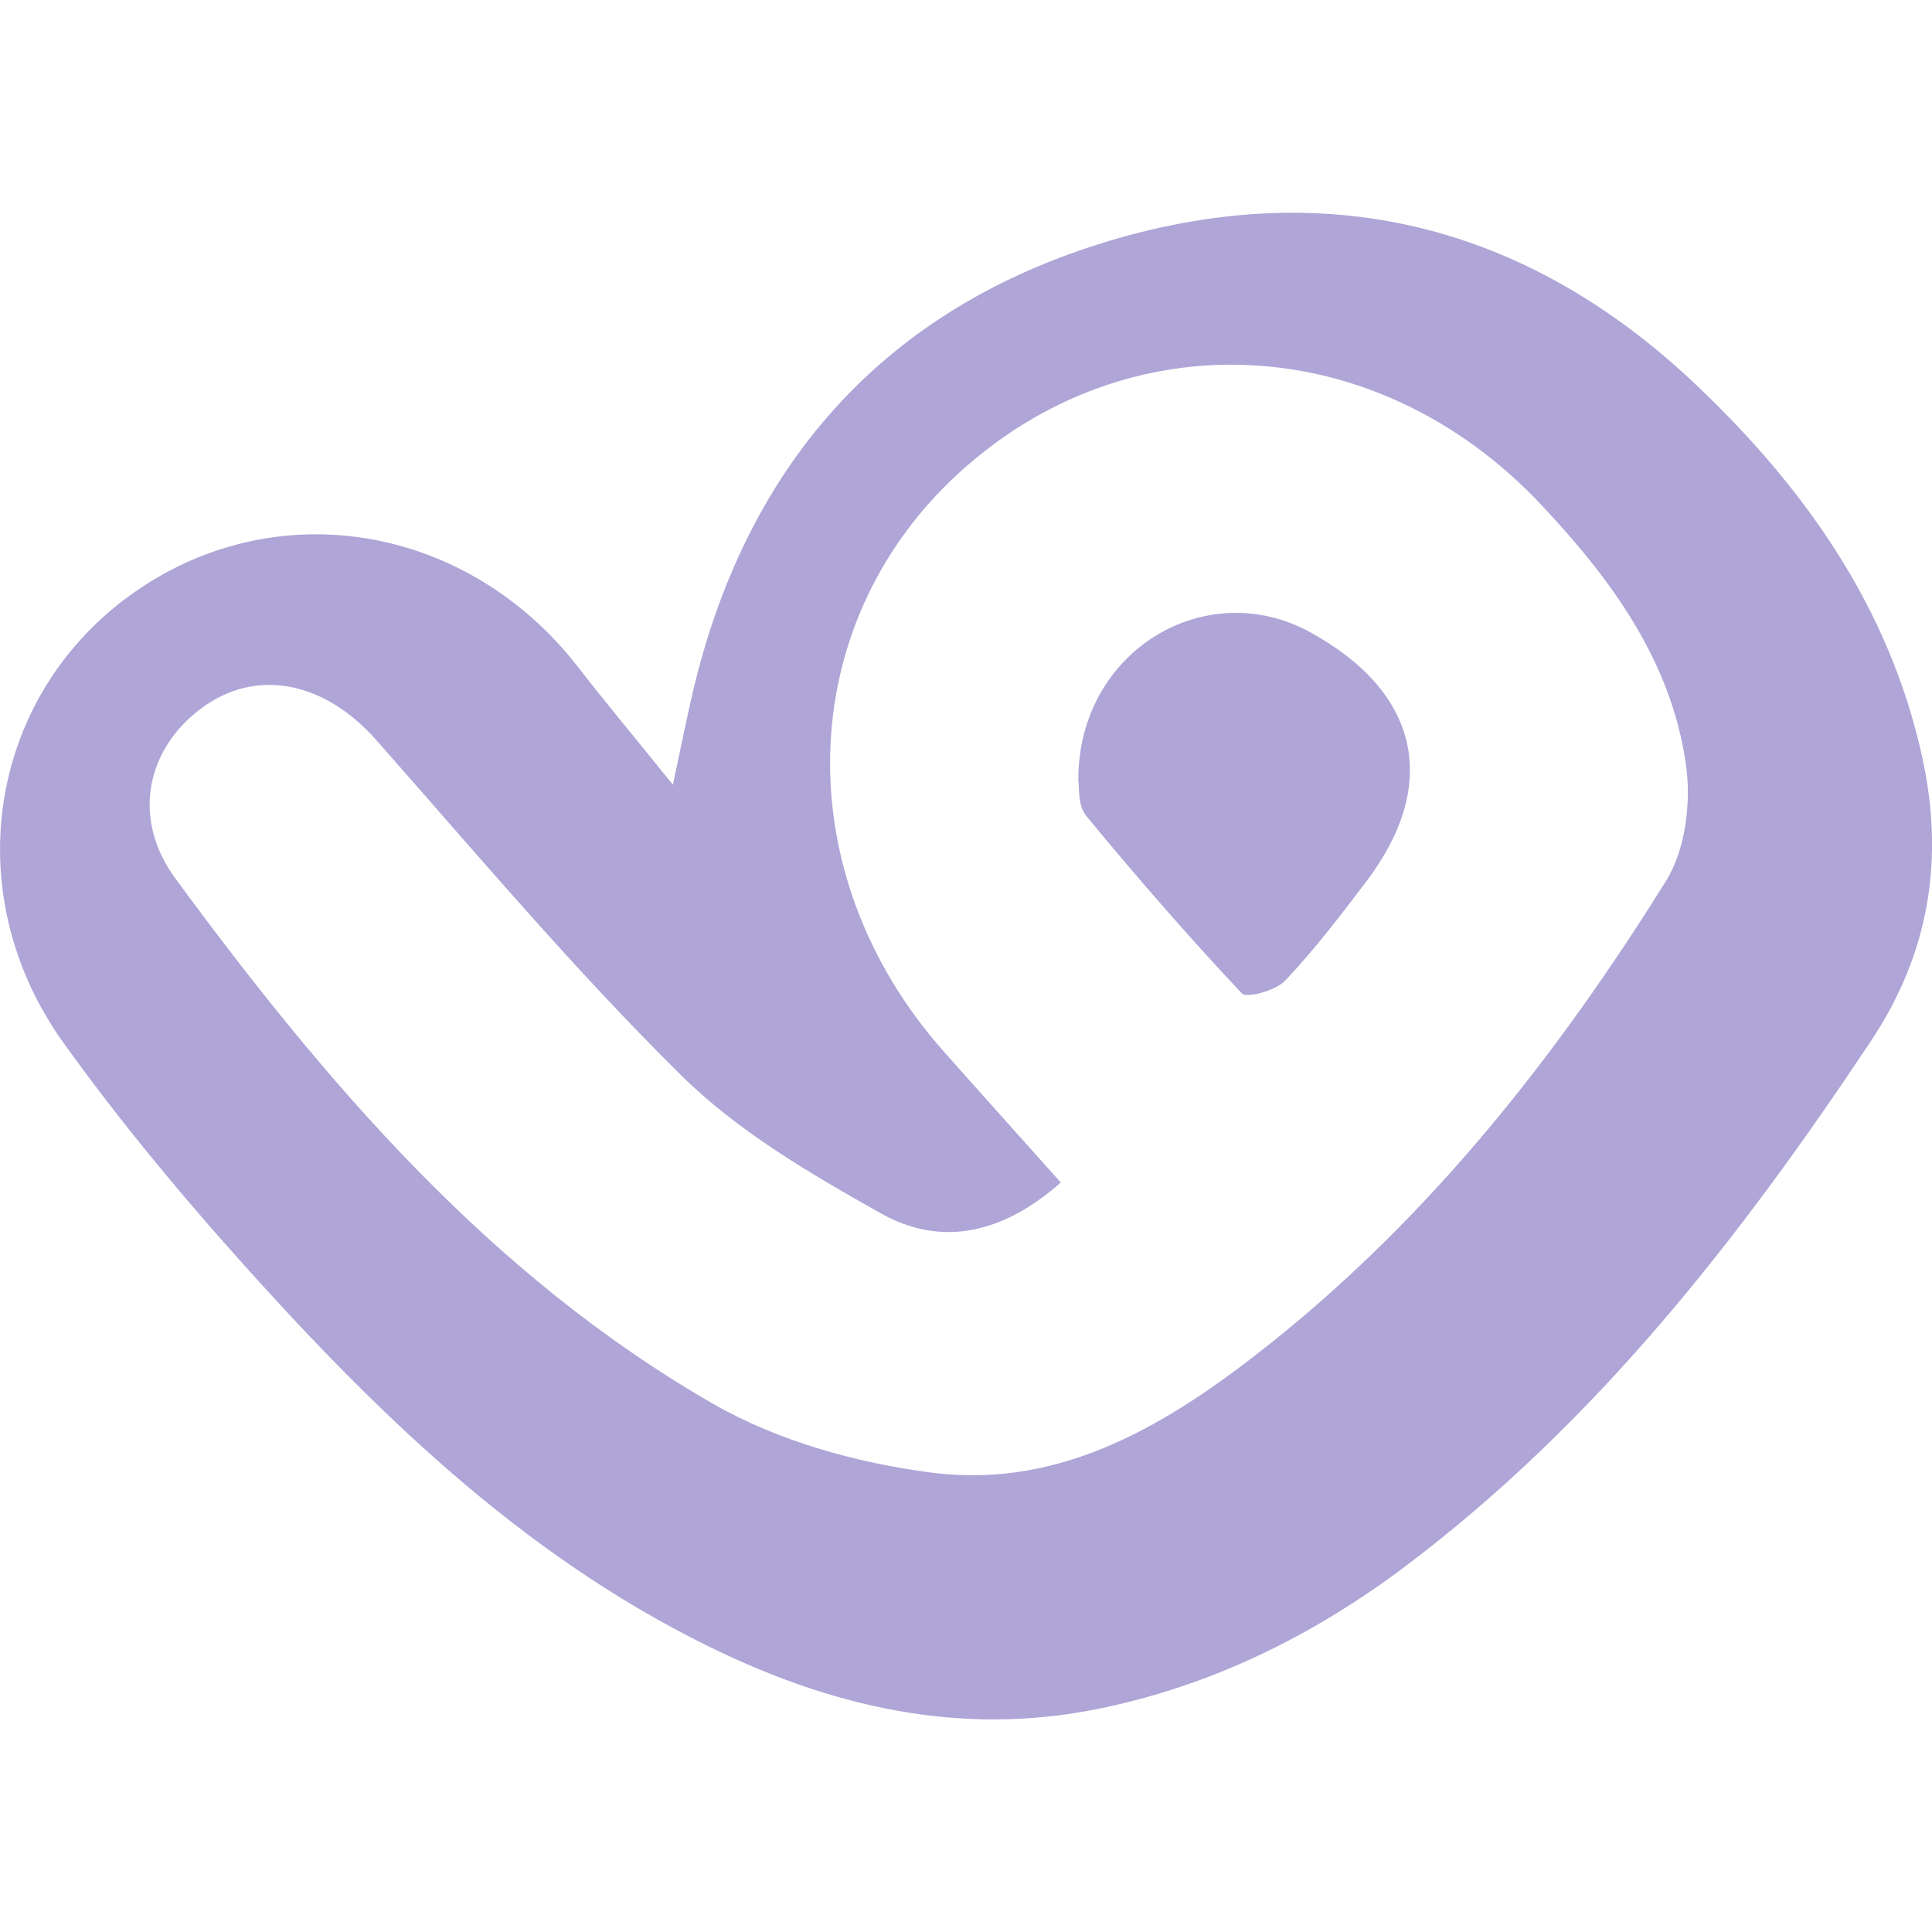
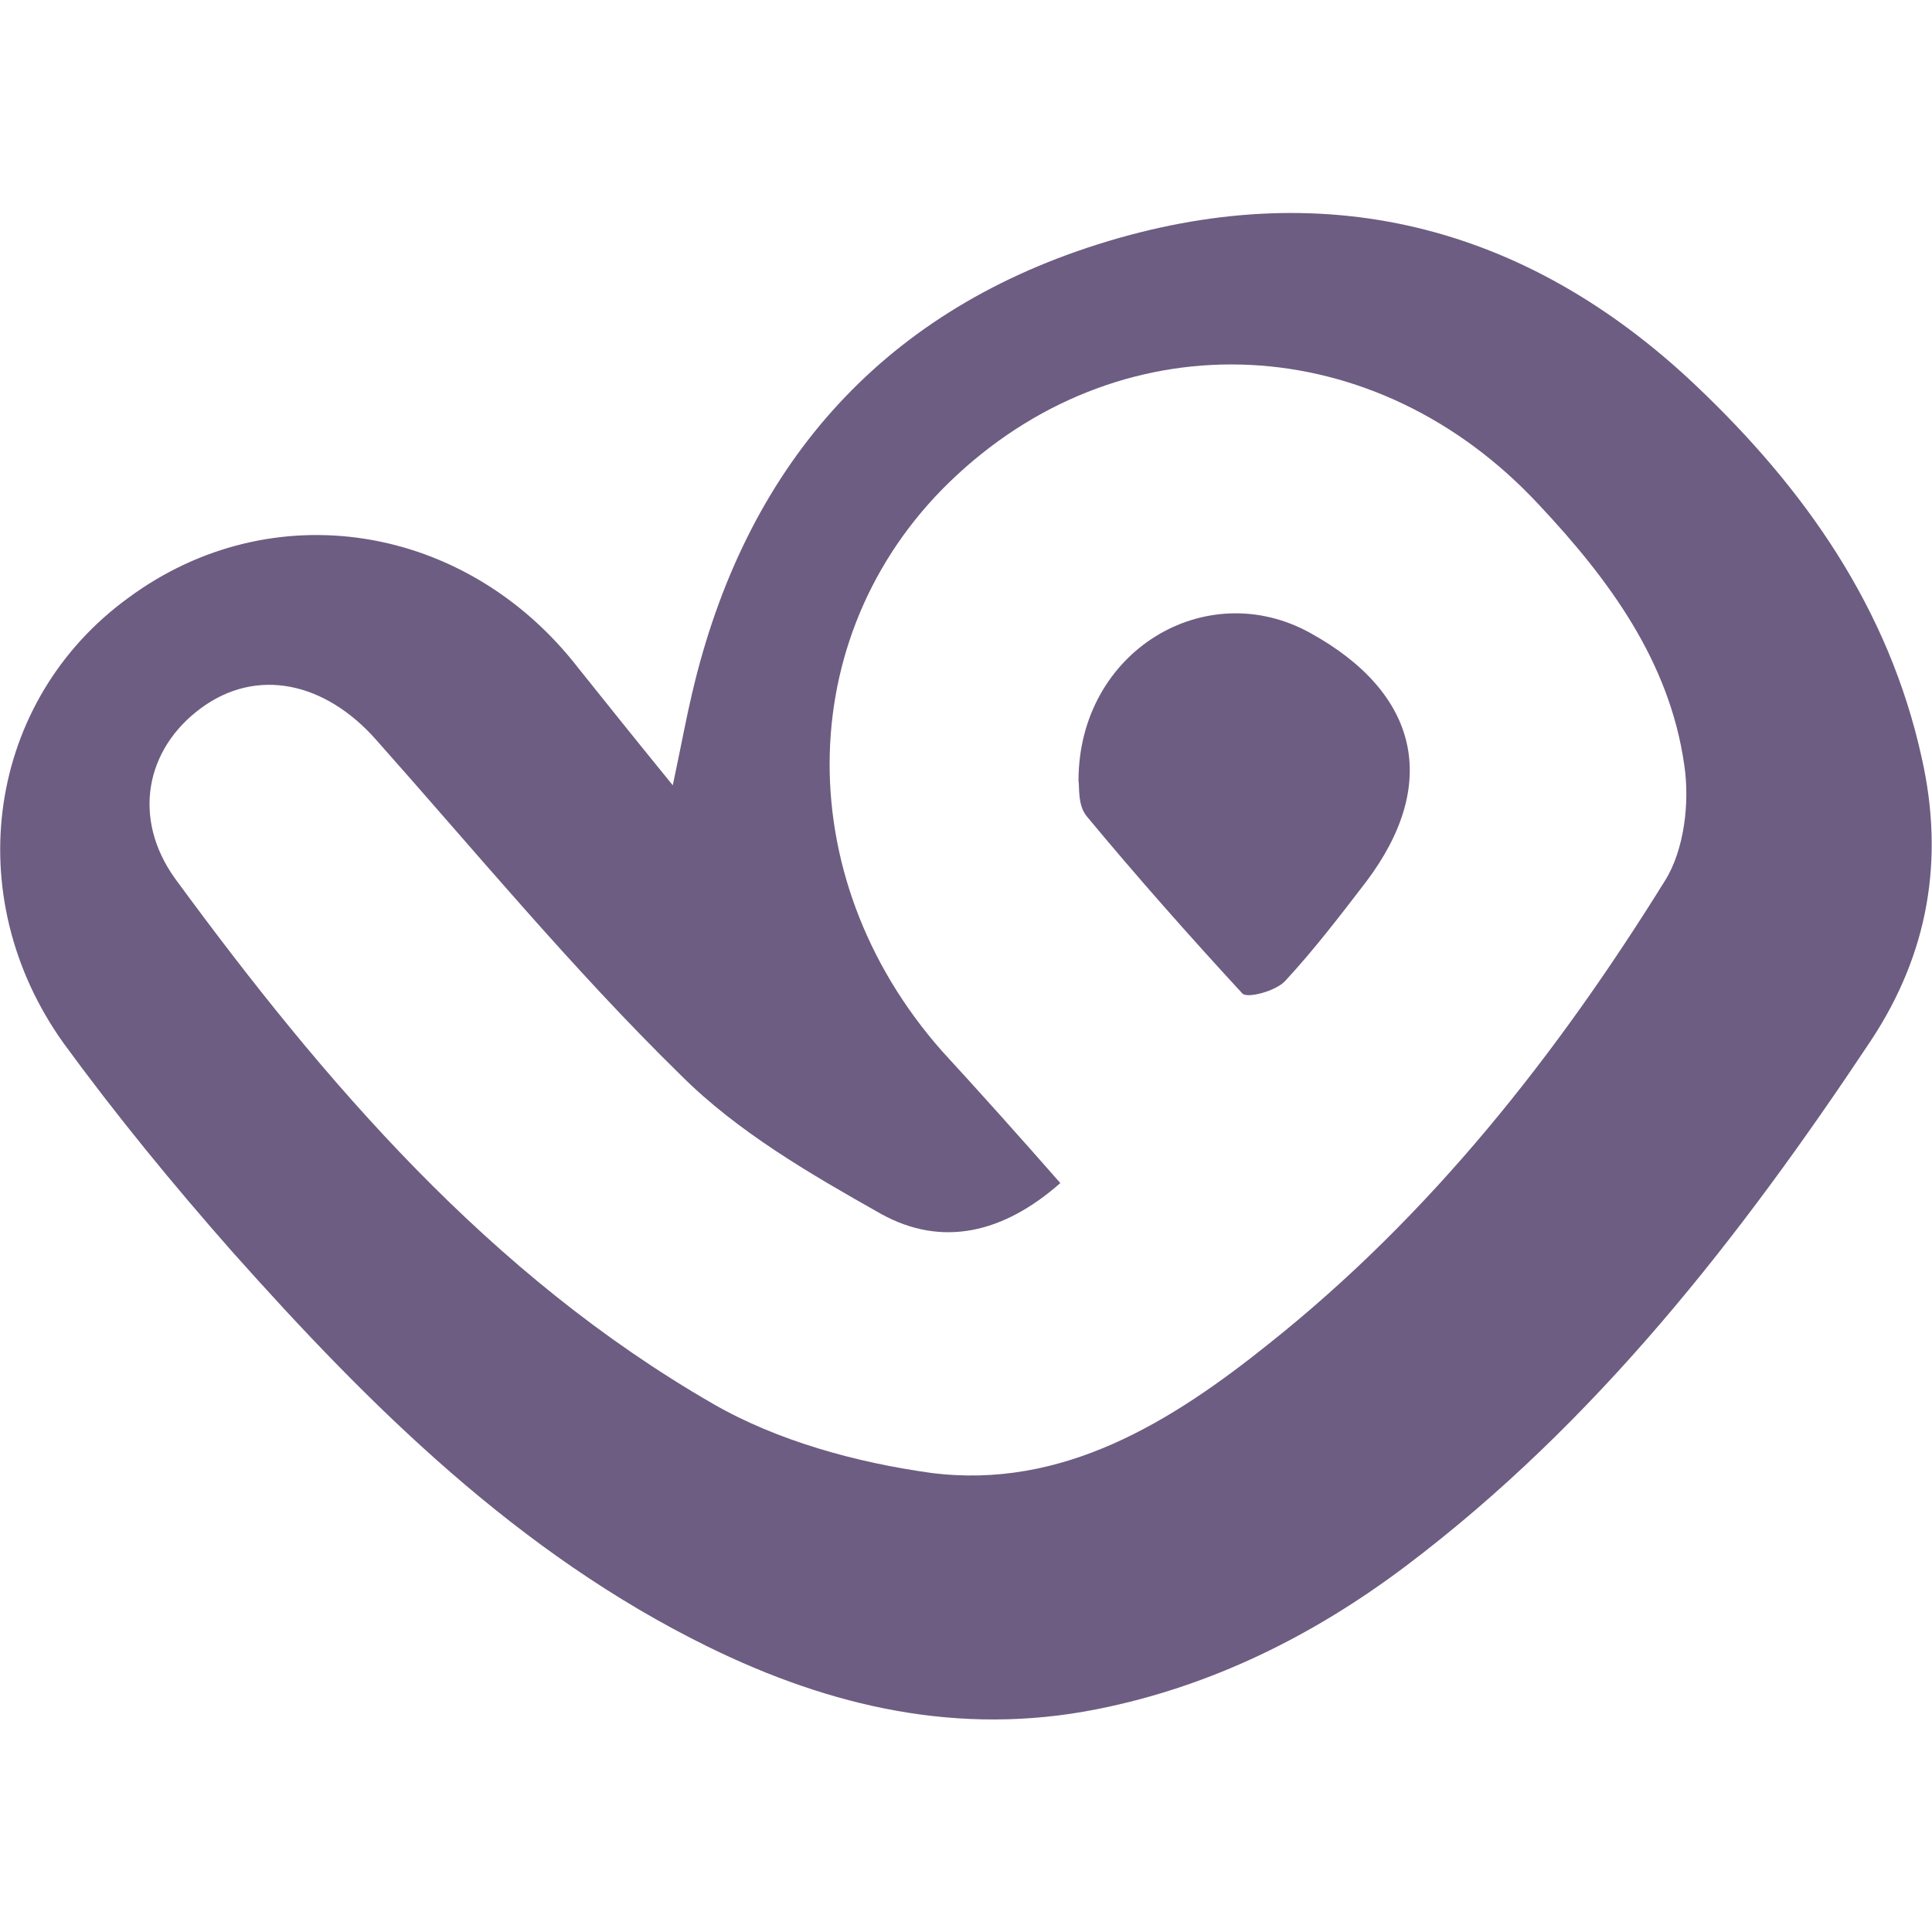
<svg xmlns="http://www.w3.org/2000/svg" version="1.1" id="Capa_1" x="0px" y="0px" viewBox="0 0 170 170" style="enable-background:new 0 0 170 170;" xml:space="preserve">
  <style type="text/css">
- 	.st0{fill:#AFA5D7;}
+ 	.st0{fill:#6D5D82;}
</style>
  <g>
-     <path class="st0" d="M59.21,69.05c0.82-3.83,1.24-5.98,1.74-8.1c4.63-19.73,16.44-33.37,35.7-39.46   c19.64-6.21,37.52-1.93,52.58,12.36c9.57,9.08,17.02,19.58,19.91,32.78c1.96,8.95,0.64,17.22-4.5,24.95   c-11.5,17.3-24.16,33.55-40.9,46.18c-8.14,6.14-17.12,10.59-27.19,12.62c-12.1,2.44-23.41-0.2-34.24-5.53   c-16.74-8.24-29.74-21.06-41.94-34.77c-5.21-5.86-10.22-11.96-14.79-18.33c-9.31-12.99-6.66-30.15,5.69-39.24   c12.6-9.27,29.73-6.56,39.63,6.23C53.26,61.78,55.74,64.75,59.21,69.05z M93.34,104.05c-5.02,4.44-10.43,5.74-15.8,2.73   c-6.2-3.48-12.59-7.21-17.59-12.15C50.49,85.29,41.9,75.08,33.1,65.11c-4.54-5.14-10.55-6.39-15.39-2.78   c-4.85,3.61-6.15,9.71-2.27,14.98c13.22,17.98,27.67,34.92,47.3,46.21c5.72,3.29,12.65,5.21,19.24,6.06   c11.64,1.49,21.15-4.48,29.83-11.39c14.18-11.31,25.28-25.41,34.8-40.7c1.71-2.74,2.21-6.91,1.74-10.21   c-1.29-9.13-6.59-16.34-12.77-22.9c-14.45-15.34-36.4-16.44-51.35-2.63c-14.42,13.33-14.97,35.17-1.26,50.69   C86.34,96.24,89.74,100.02,93.34,104.05z" />
-     <path class="st0" d="M94.88,68.67c-0.03-11.41,11.23-18.1,20.44-13.02c9.57,5.27,11.4,13.34,4.9,21.92c-2.27,2.99-4.56,6-7.14,8.72   c-0.82,0.87-3.38,1.58-3.82,1.11c-4.74-5.05-9.29-10.28-13.7-15.63C94.81,70.84,94.98,69.15,94.88,68.67z" />
+     <path class="st0" d="M59.2,69.1c0.8-3.8,1.2-6,1.7-8.1c4.6-19.7,16.4-33.4,35.7-39.5c19.6-6.2,37.5-1.9,52.6,12.4   c9.6,9.1,17,19.6,19.9,32.8c2,8.9,0.6,17.2-4.5,24.9c-11.5,17.3-24.2,33.6-40.9,46.2c-8.1,6.1-17.1,10.6-27.2,12.6   c-12.1,2.4-23.4-0.2-34.2-5.5c-16.7-8.2-29.7-21.1-41.9-34.8c-5.2-5.9-10.2-12-14.8-18.3c-9.3-13-6.7-30.2,5.7-39.2   c12.6-9.3,29.7-6.6,39.6,6.2C53.3,61.8,55.7,64.8,59.2,69.1z M93.3,104.1c-5,4.4-10.4,5.7-15.8,2.7c-6.2-3.5-12.6-7.2-17.6-12.2   c-9.5-9.3-18-19.6-26.8-29.5c-4.5-5.1-10.5-6.4-15.4-2.8c-4.9,3.6-6.1,9.7-2.3,15c13.2,18,27.7,34.9,47.3,46.2   c5.7,3.3,12.7,5.2,19.2,6.1c11.6,1.5,21.2-4.5,29.8-11.4c14.2-11.3,25.3-25.4,34.8-40.7c1.7-2.7,2.2-6.9,1.7-10.2   c-1.3-9.1-6.6-16.3-12.8-22.9C121.1,29,99.2,27.9,84.2,41.8c-14.4,13.3-15,35.2-1.3,50.7C86.3,96.2,89.7,100,93.3,104.1z" />
+     <path class="st0" d="M94.9,68.7c0-11.4,11.2-18.1,20.4-13c9.6,5.3,11.4,13.3,4.9,21.9c-2.3,3-4.6,6-7.1,8.7   c-0.8,0.9-3.4,1.6-3.8,1.1c-4.7-5.1-9.3-10.3-13.7-15.6C94.8,70.8,95,69.2,94.9,68.7z" />
  </g>
</svg>
